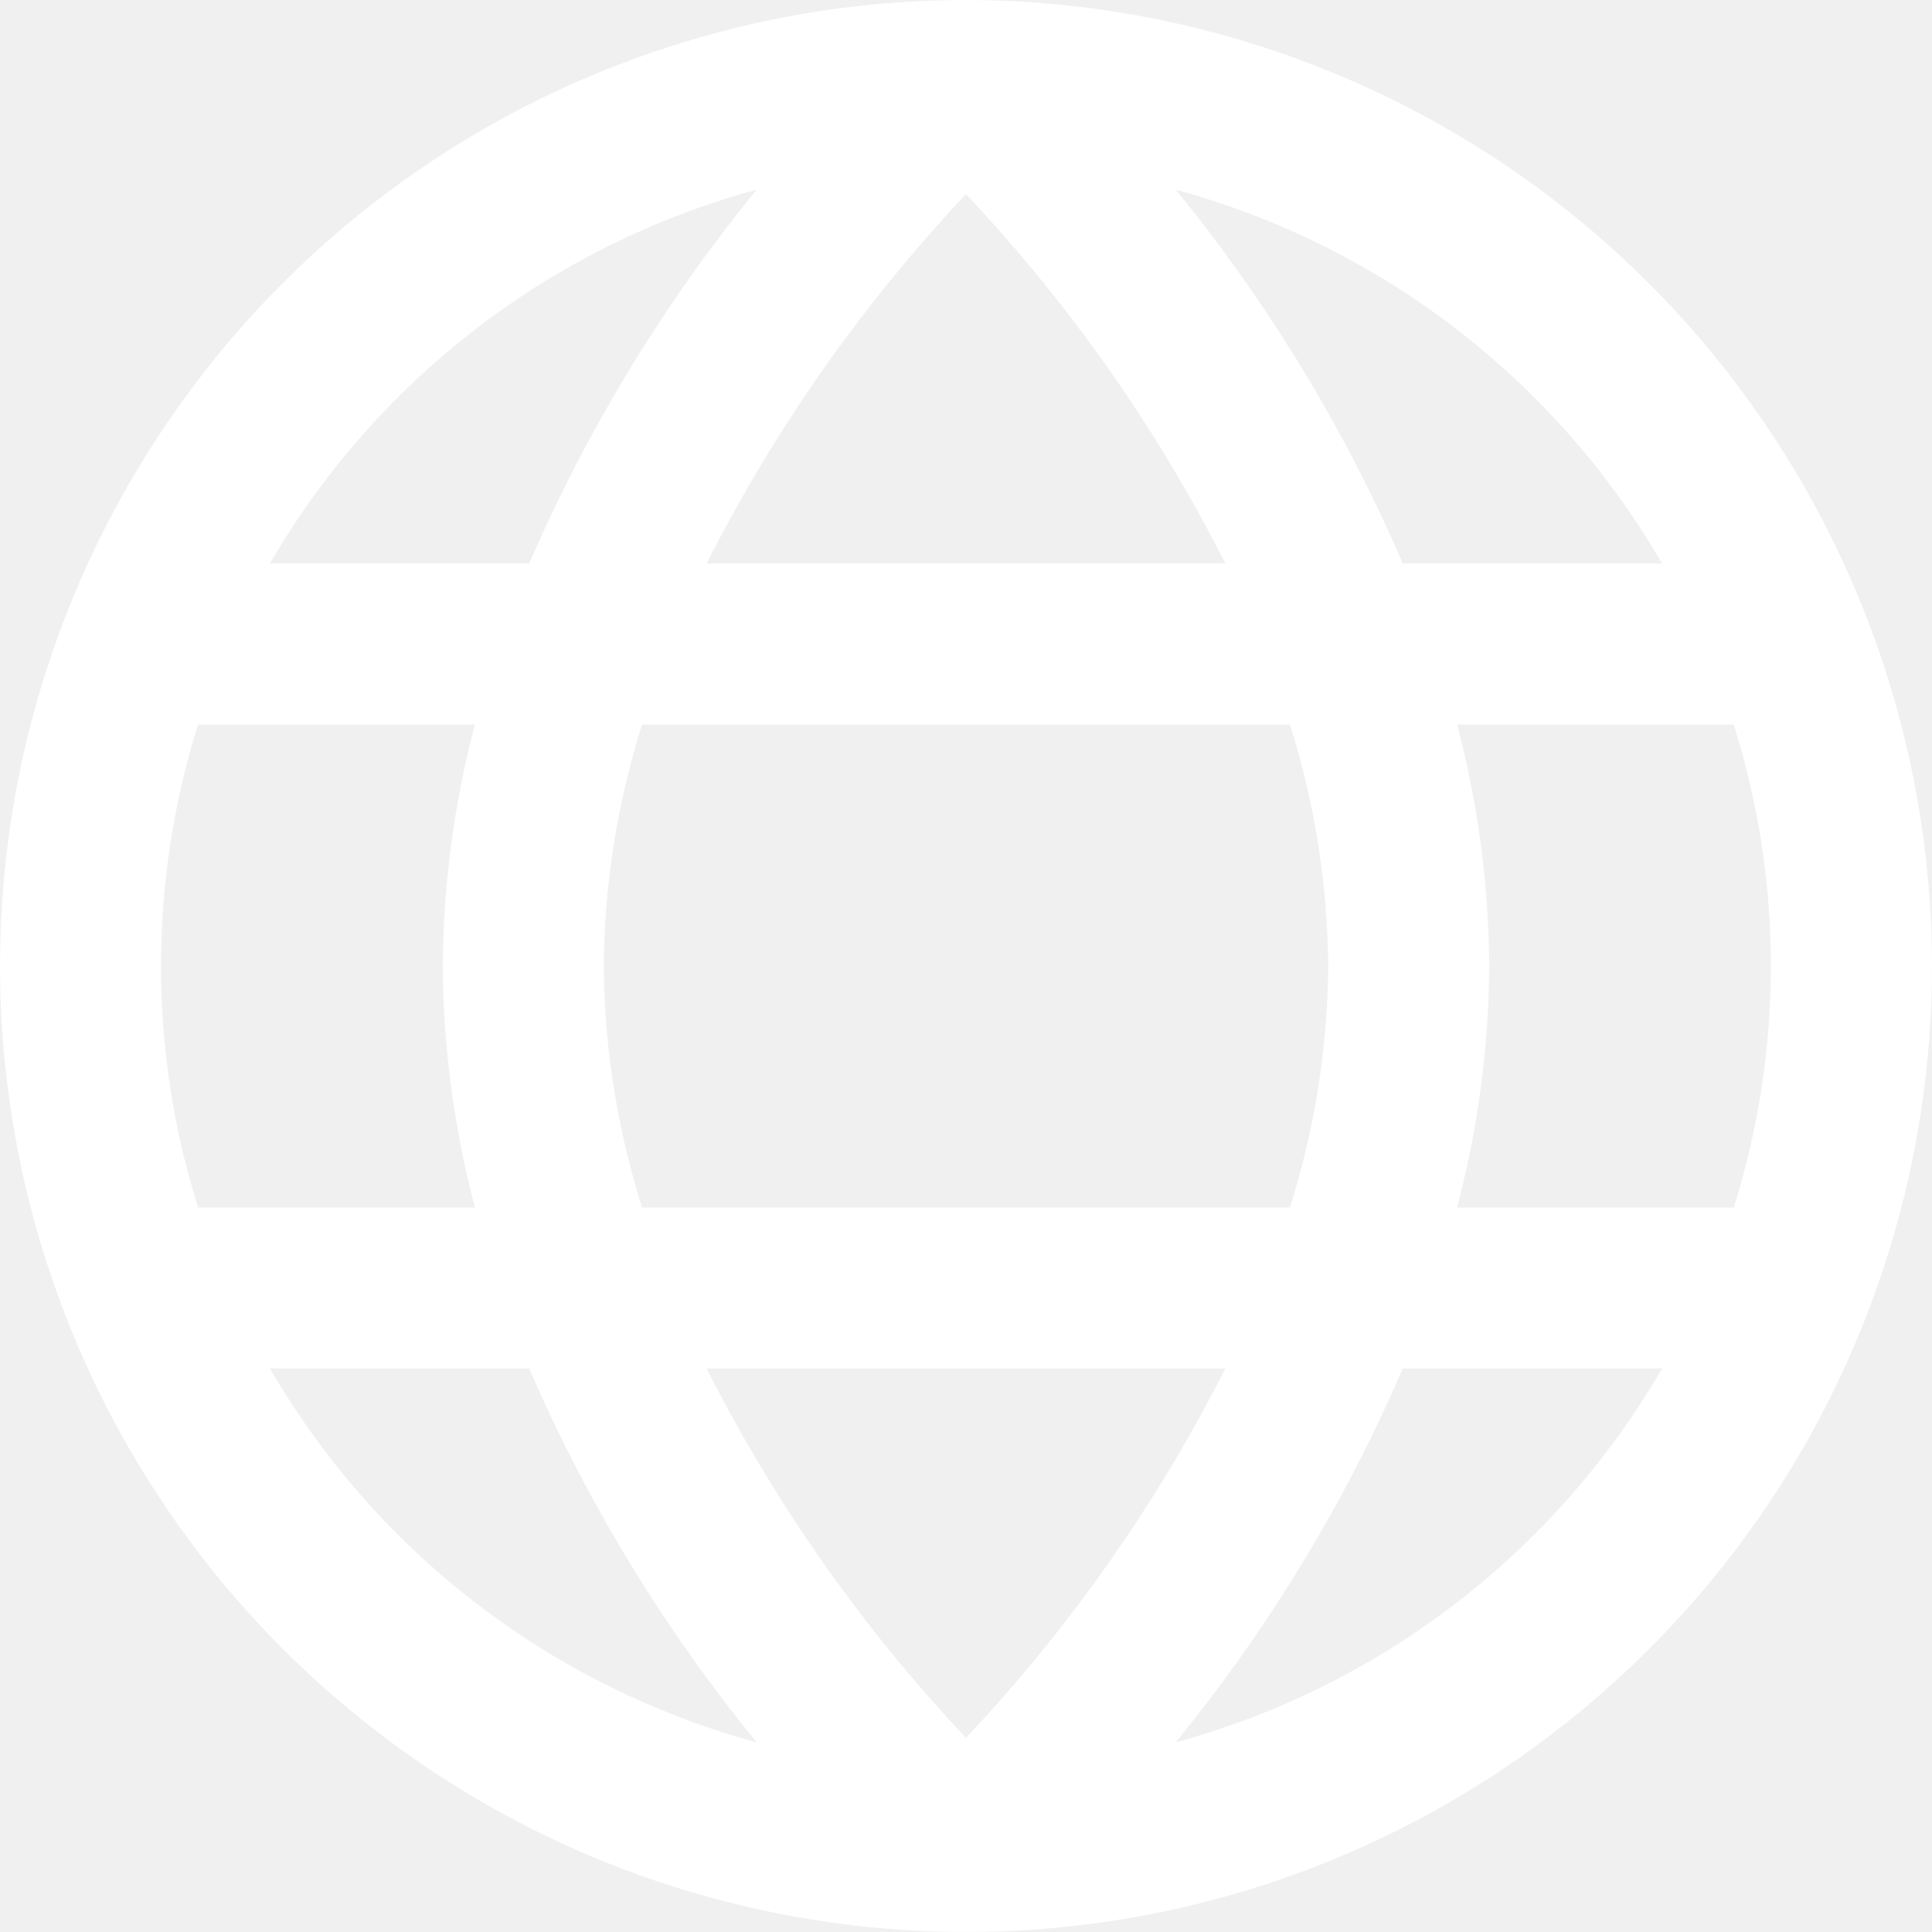
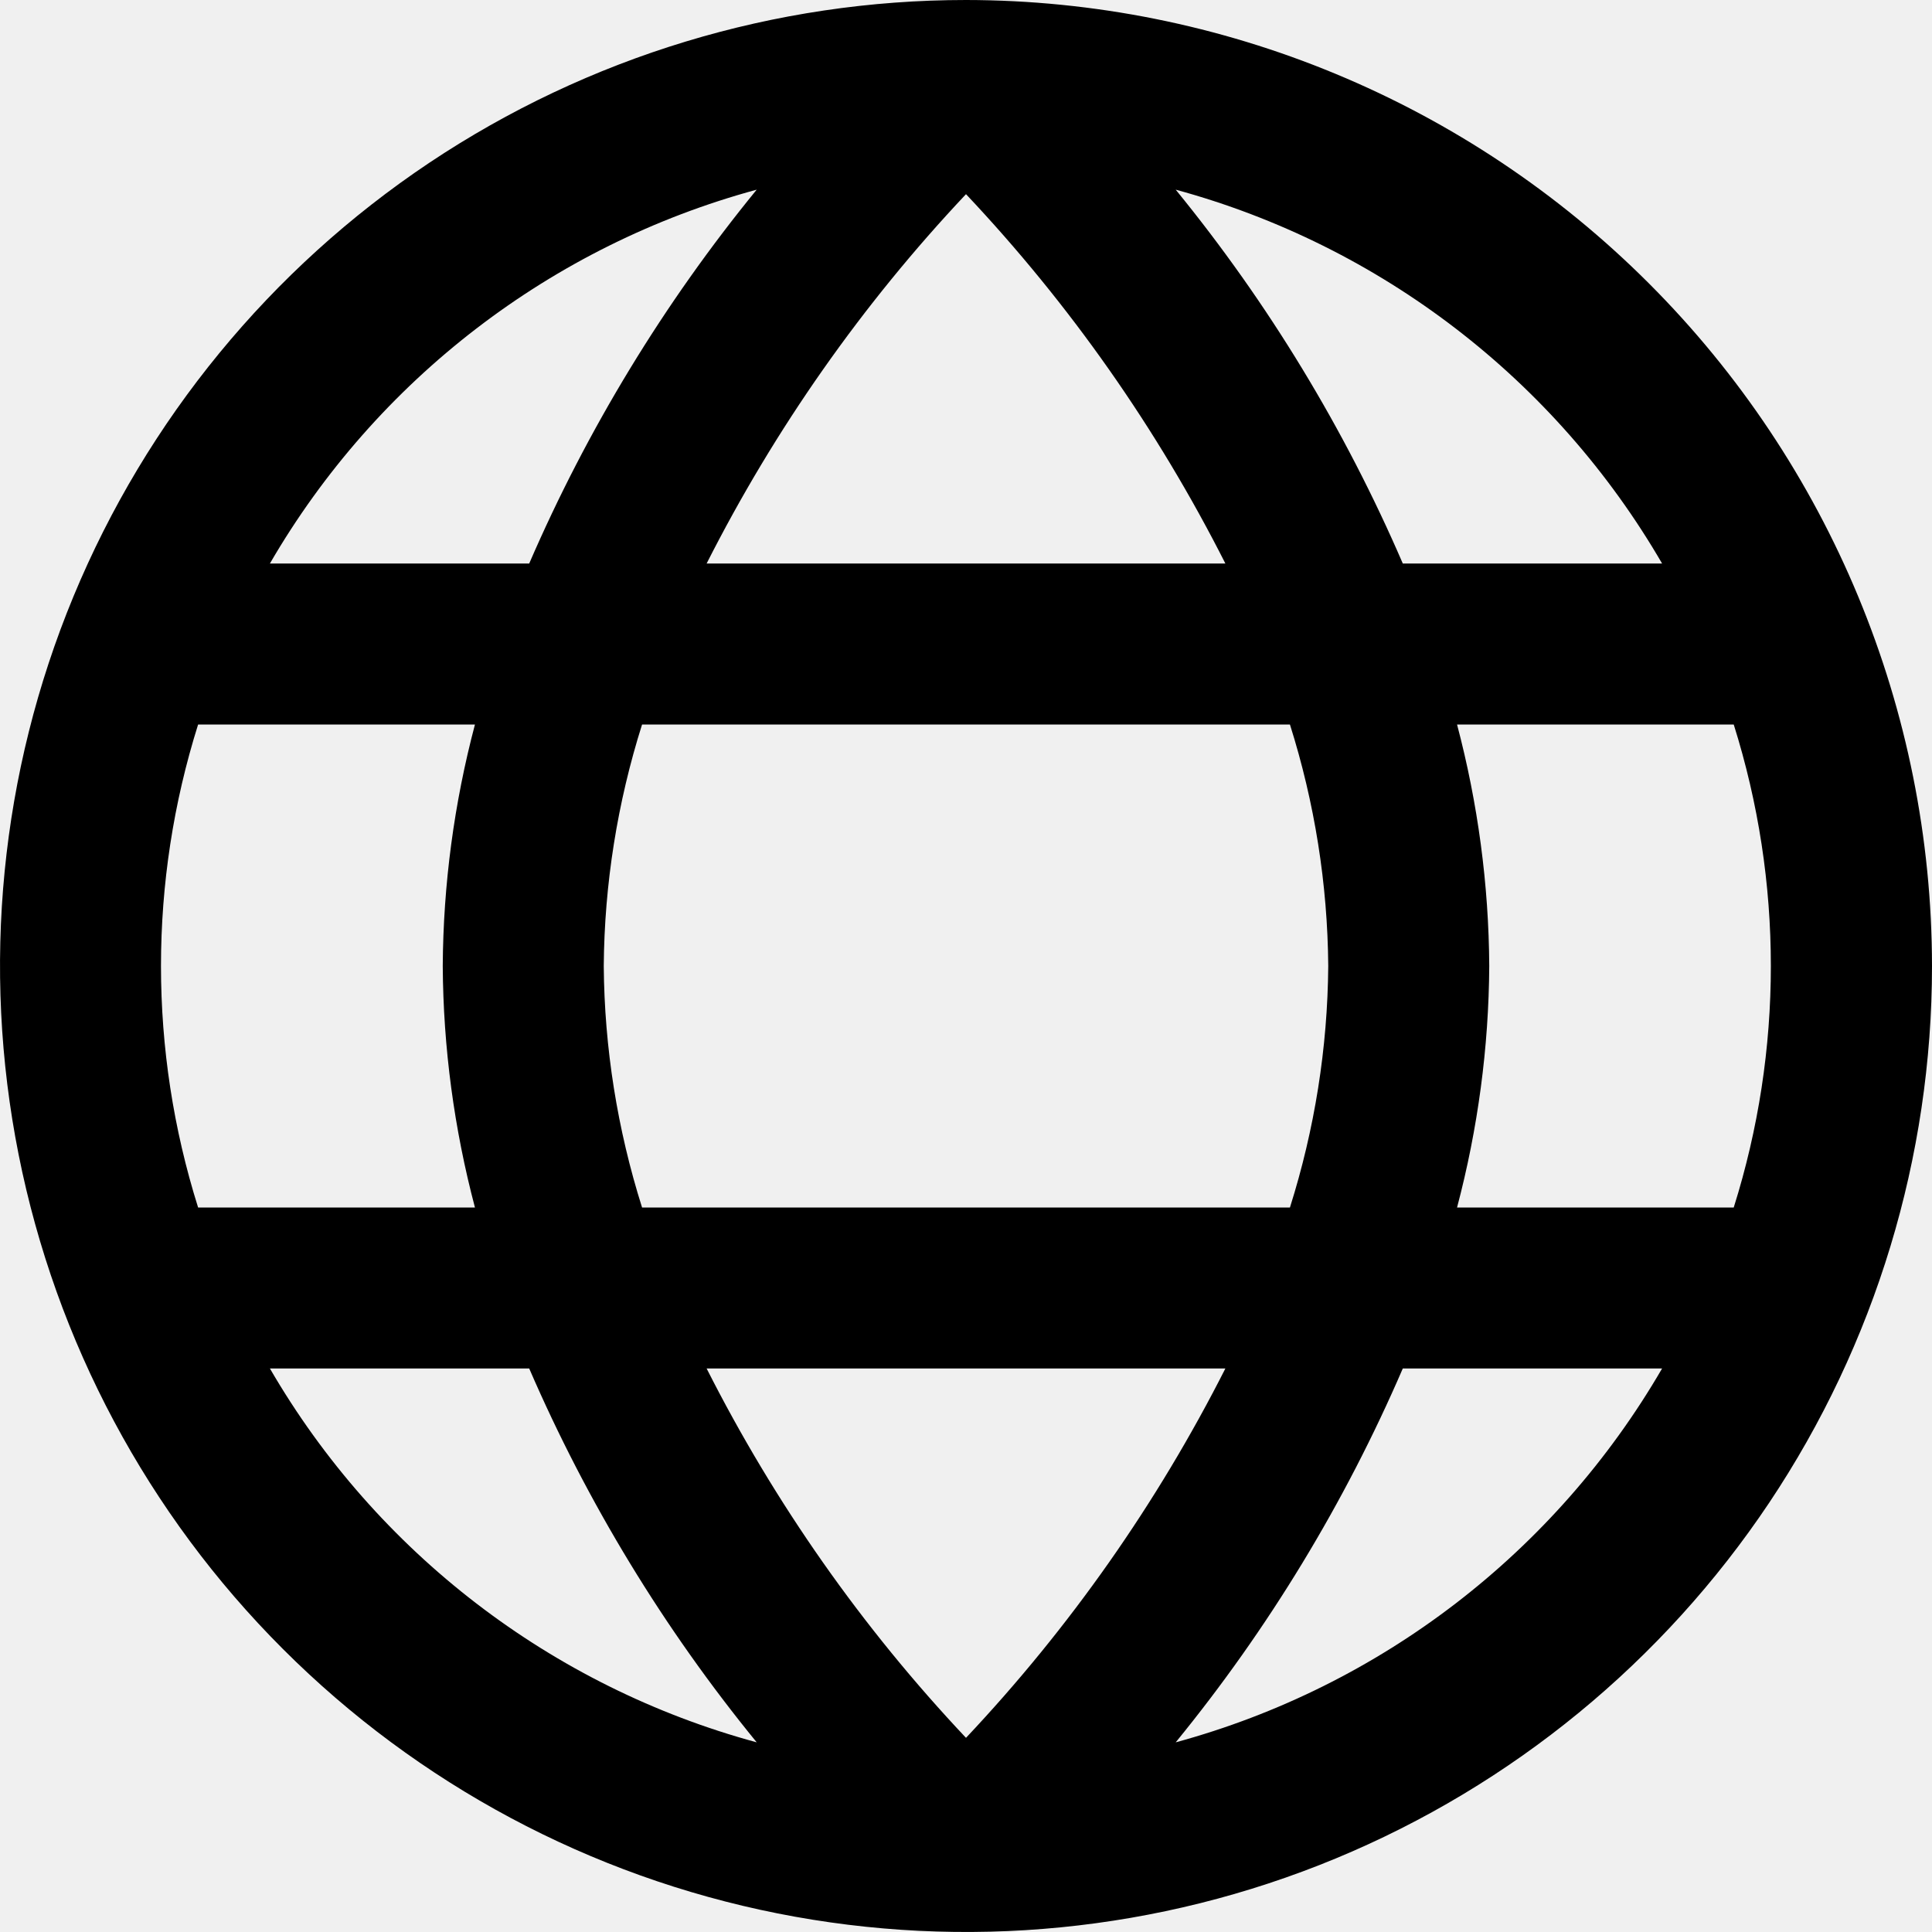
<svg xmlns="http://www.w3.org/2000/svg" width="24" height="24" viewBox="0 0 24 24" fill="none">
-   <path d="M12 0C9.627 0 7.307 0.704 5.333 2.022C3.36 3.341 1.822 5.215 0.913 7.408C0.005 9.601 -0.232 12.013 0.231 14.341C0.694 16.669 1.836 18.807 3.515 20.485C5.193 22.163 7.331 23.306 9.659 23.769C11.987 24.232 14.399 23.995 16.592 23.087C18.785 22.178 20.659 20.64 21.978 18.667C23.296 16.694 24 14.373 24 12C23.997 8.818 22.731 5.768 20.482 3.519C18.232 1.269 15.181 0.003 12 0V0ZM20.647 7H17.426C16.705 5.329 15.756 3.766 14.605 2.356C17.151 3.049 19.322 4.717 20.647 7ZM16.5 12C16.492 13.018 16.331 14.029 16.024 15H7.976C7.669 14.029 7.508 13.018 7.5 12C7.508 10.982 7.669 9.971 7.976 9H16.024C16.331 9.971 16.492 10.982 16.5 12ZM8.778 17H15.222C14.373 18.676 13.288 20.221 12 21.588C10.711 20.221 9.626 18.676 8.778 17ZM8.778 7C9.627 5.324 10.712 3.779 12 2.412C13.289 3.779 14.374 5.324 15.222 7H8.778ZM9.4 2.356C8.248 3.766 7.297 5.329 6.574 7H3.353C4.679 4.716 6.852 3.048 9.4 2.356ZM2.461 9H5.9C5.641 9.979 5.506 10.987 5.5 12C5.506 13.013 5.641 14.021 5.9 15H2.461C1.846 13.047 1.846 10.953 2.461 9ZM3.353 17H6.574C7.297 18.671 8.248 20.234 9.4 21.644C6.852 20.952 4.679 19.284 3.353 17ZM14.605 21.644C15.756 20.234 16.705 18.671 17.426 17H20.647C19.322 19.282 17.151 20.951 14.605 21.644ZM21.539 15H18.1C18.359 14.021 18.494 13.013 18.5 12C18.494 10.987 18.359 9.979 18.1 9H21.537C22.152 10.953 22.152 13.047 21.537 15H21.539Z" fill="#FFFFFF" />
+   <path d="M12 0C9.627 0 7.307 0.704 5.333 2.022C3.36 3.341 1.822 5.215 0.913 7.408C0.005 9.601 -0.232 12.013 0.231 14.341C0.694 16.669 1.836 18.807 3.515 20.485C5.193 22.163 7.331 23.306 9.659 23.769C11.987 24.232 14.399 23.995 16.592 23.087C18.785 22.178 20.659 20.64 21.978 18.667C23.296 16.694 24 14.373 24 12C23.997 8.818 22.731 5.768 20.482 3.519C18.232 1.269 15.181 0.003 12 0V0ZM20.647 7H17.426C16.705 5.329 15.756 3.766 14.605 2.356C17.151 3.049 19.322 4.717 20.647 7ZM16.5 12C16.492 13.018 16.331 14.029 16.024 15H7.976C7.669 14.029 7.508 13.018 7.5 12C7.508 10.982 7.669 9.971 7.976 9H16.024C16.331 9.971 16.492 10.982 16.5 12ZM8.778 17H15.222C14.373 18.676 13.288 20.221 12 21.588C10.711 20.221 9.626 18.676 8.778 17ZM8.778 7C9.627 5.324 10.712 3.779 12 2.412C13.289 3.779 14.374 5.324 15.222 7H8.778ZM9.4 2.356C8.248 3.766 7.297 5.329 6.574 7H3.353C4.679 4.716 6.852 3.048 9.4 2.356ZM2.461 9H5.9C5.641 9.979 5.506 10.987 5.5 12C5.506 13.013 5.641 14.021 5.9 15H2.461C1.846 13.047 1.846 10.953 2.461 9ZM3.353 17H6.574C7.297 18.671 8.248 20.234 9.4 21.644C6.852 20.952 4.679 19.284 3.353 17ZM14.605 21.644C15.756 20.234 16.705 18.671 17.426 17H20.647C19.322 19.282 17.151 20.951 14.605 21.644ZM21.539 15H18.1C18.359 14.021 18.494 13.013 18.5 12C18.494 10.987 18.359 9.979 18.1 9H21.537C22.152 10.953 22.152 13.047 21.537 15H21.539Z" fill="currentColor" />
</svg>
